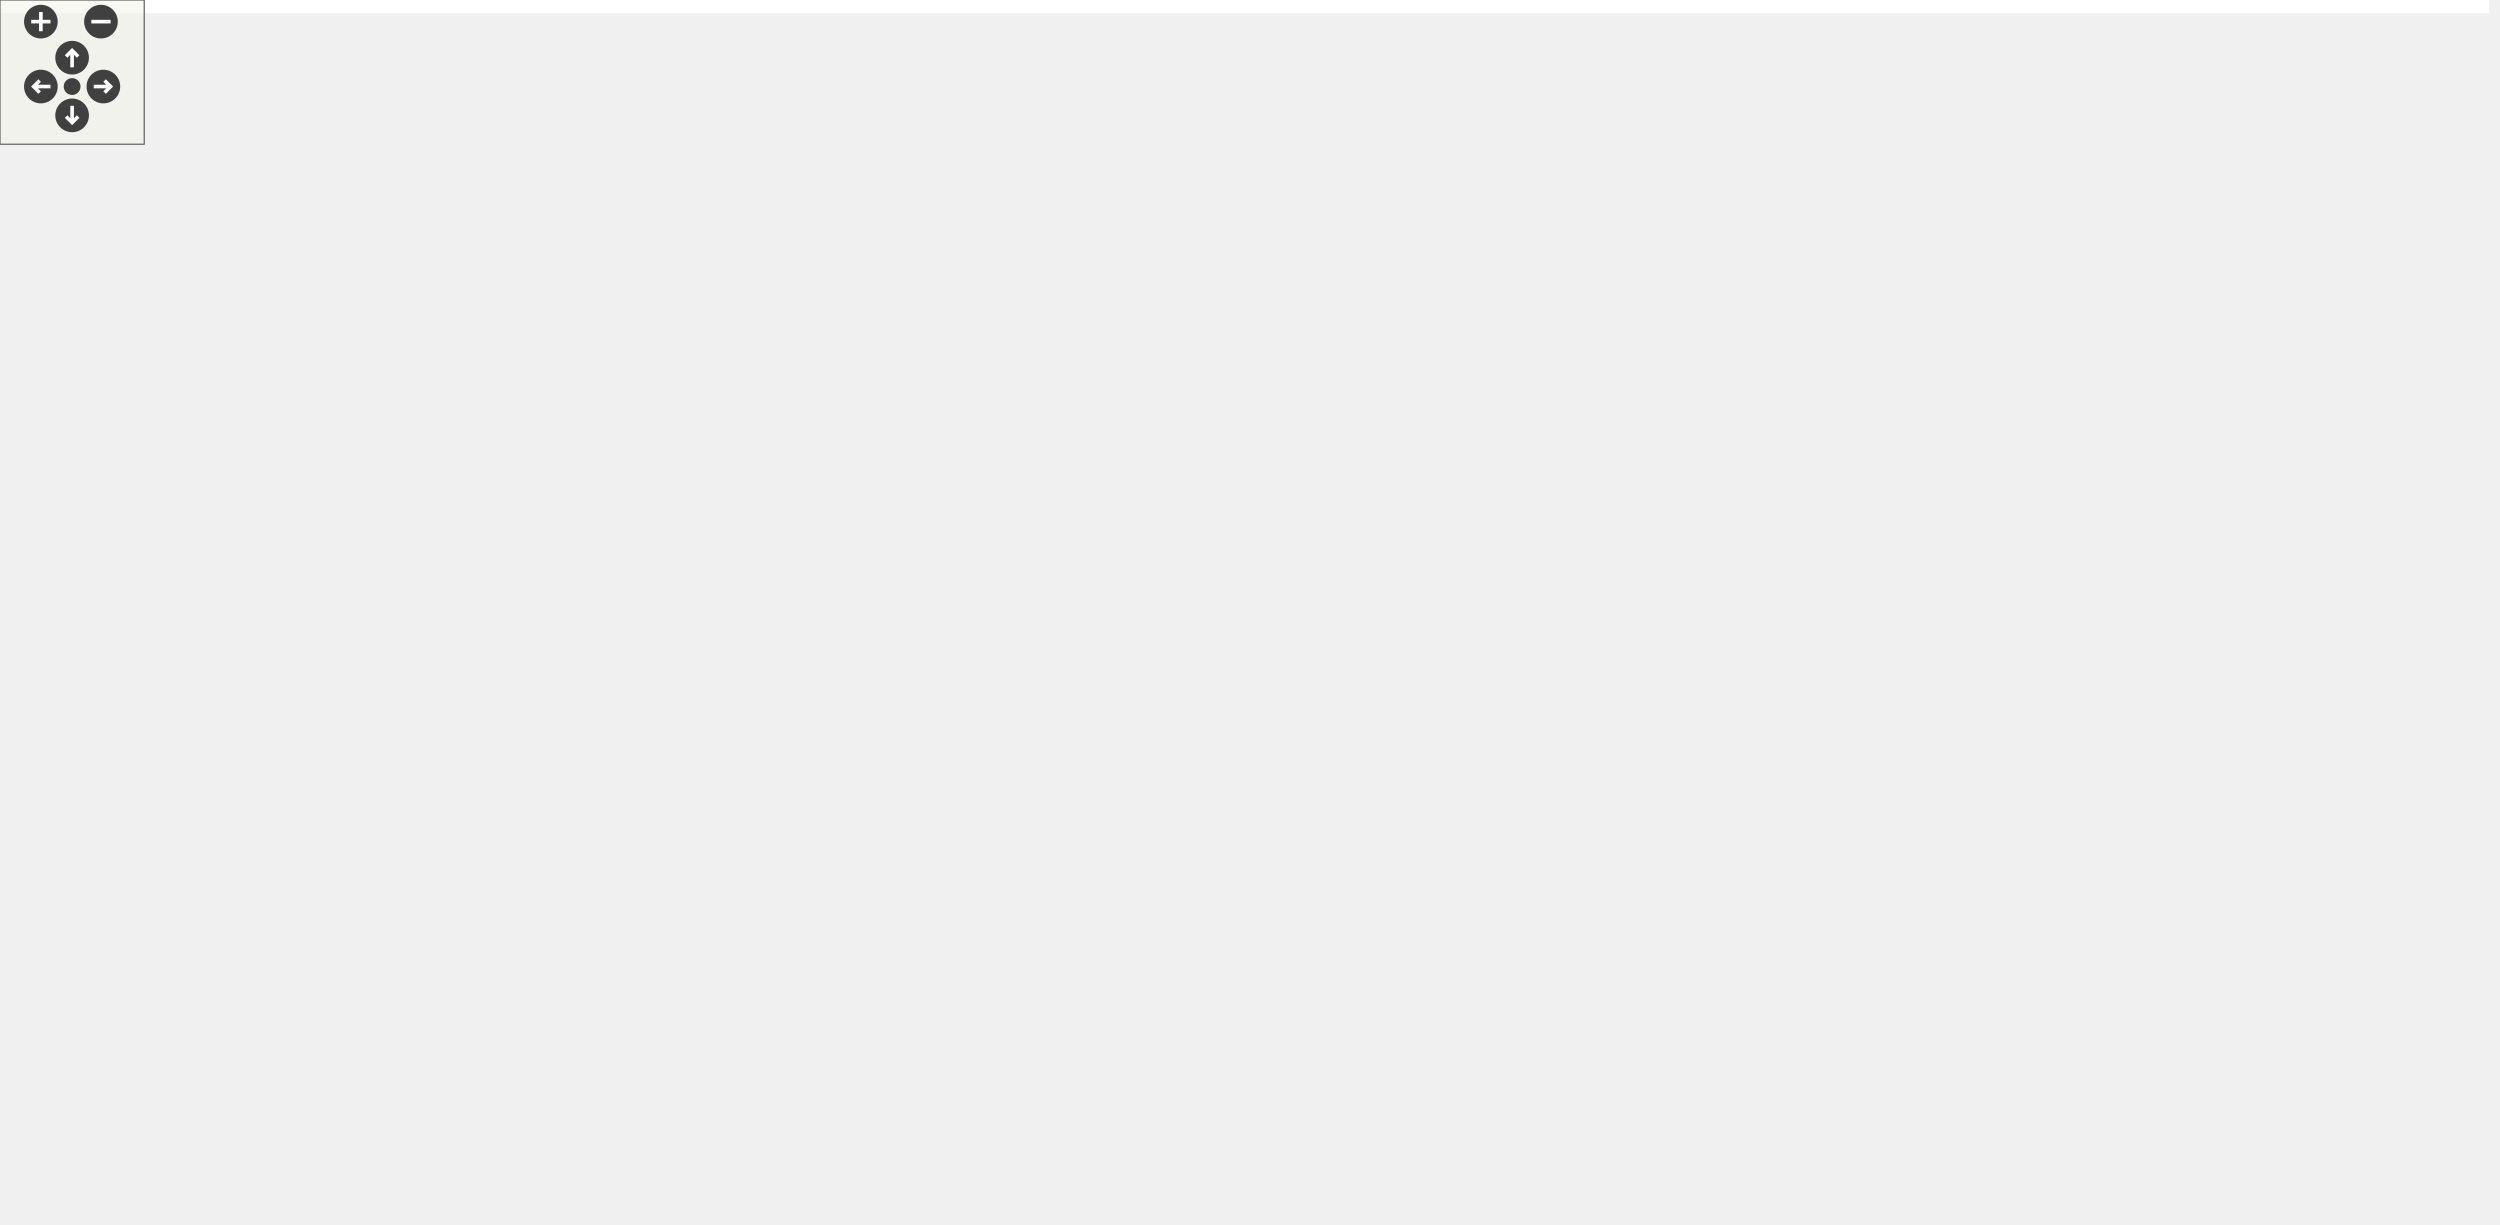
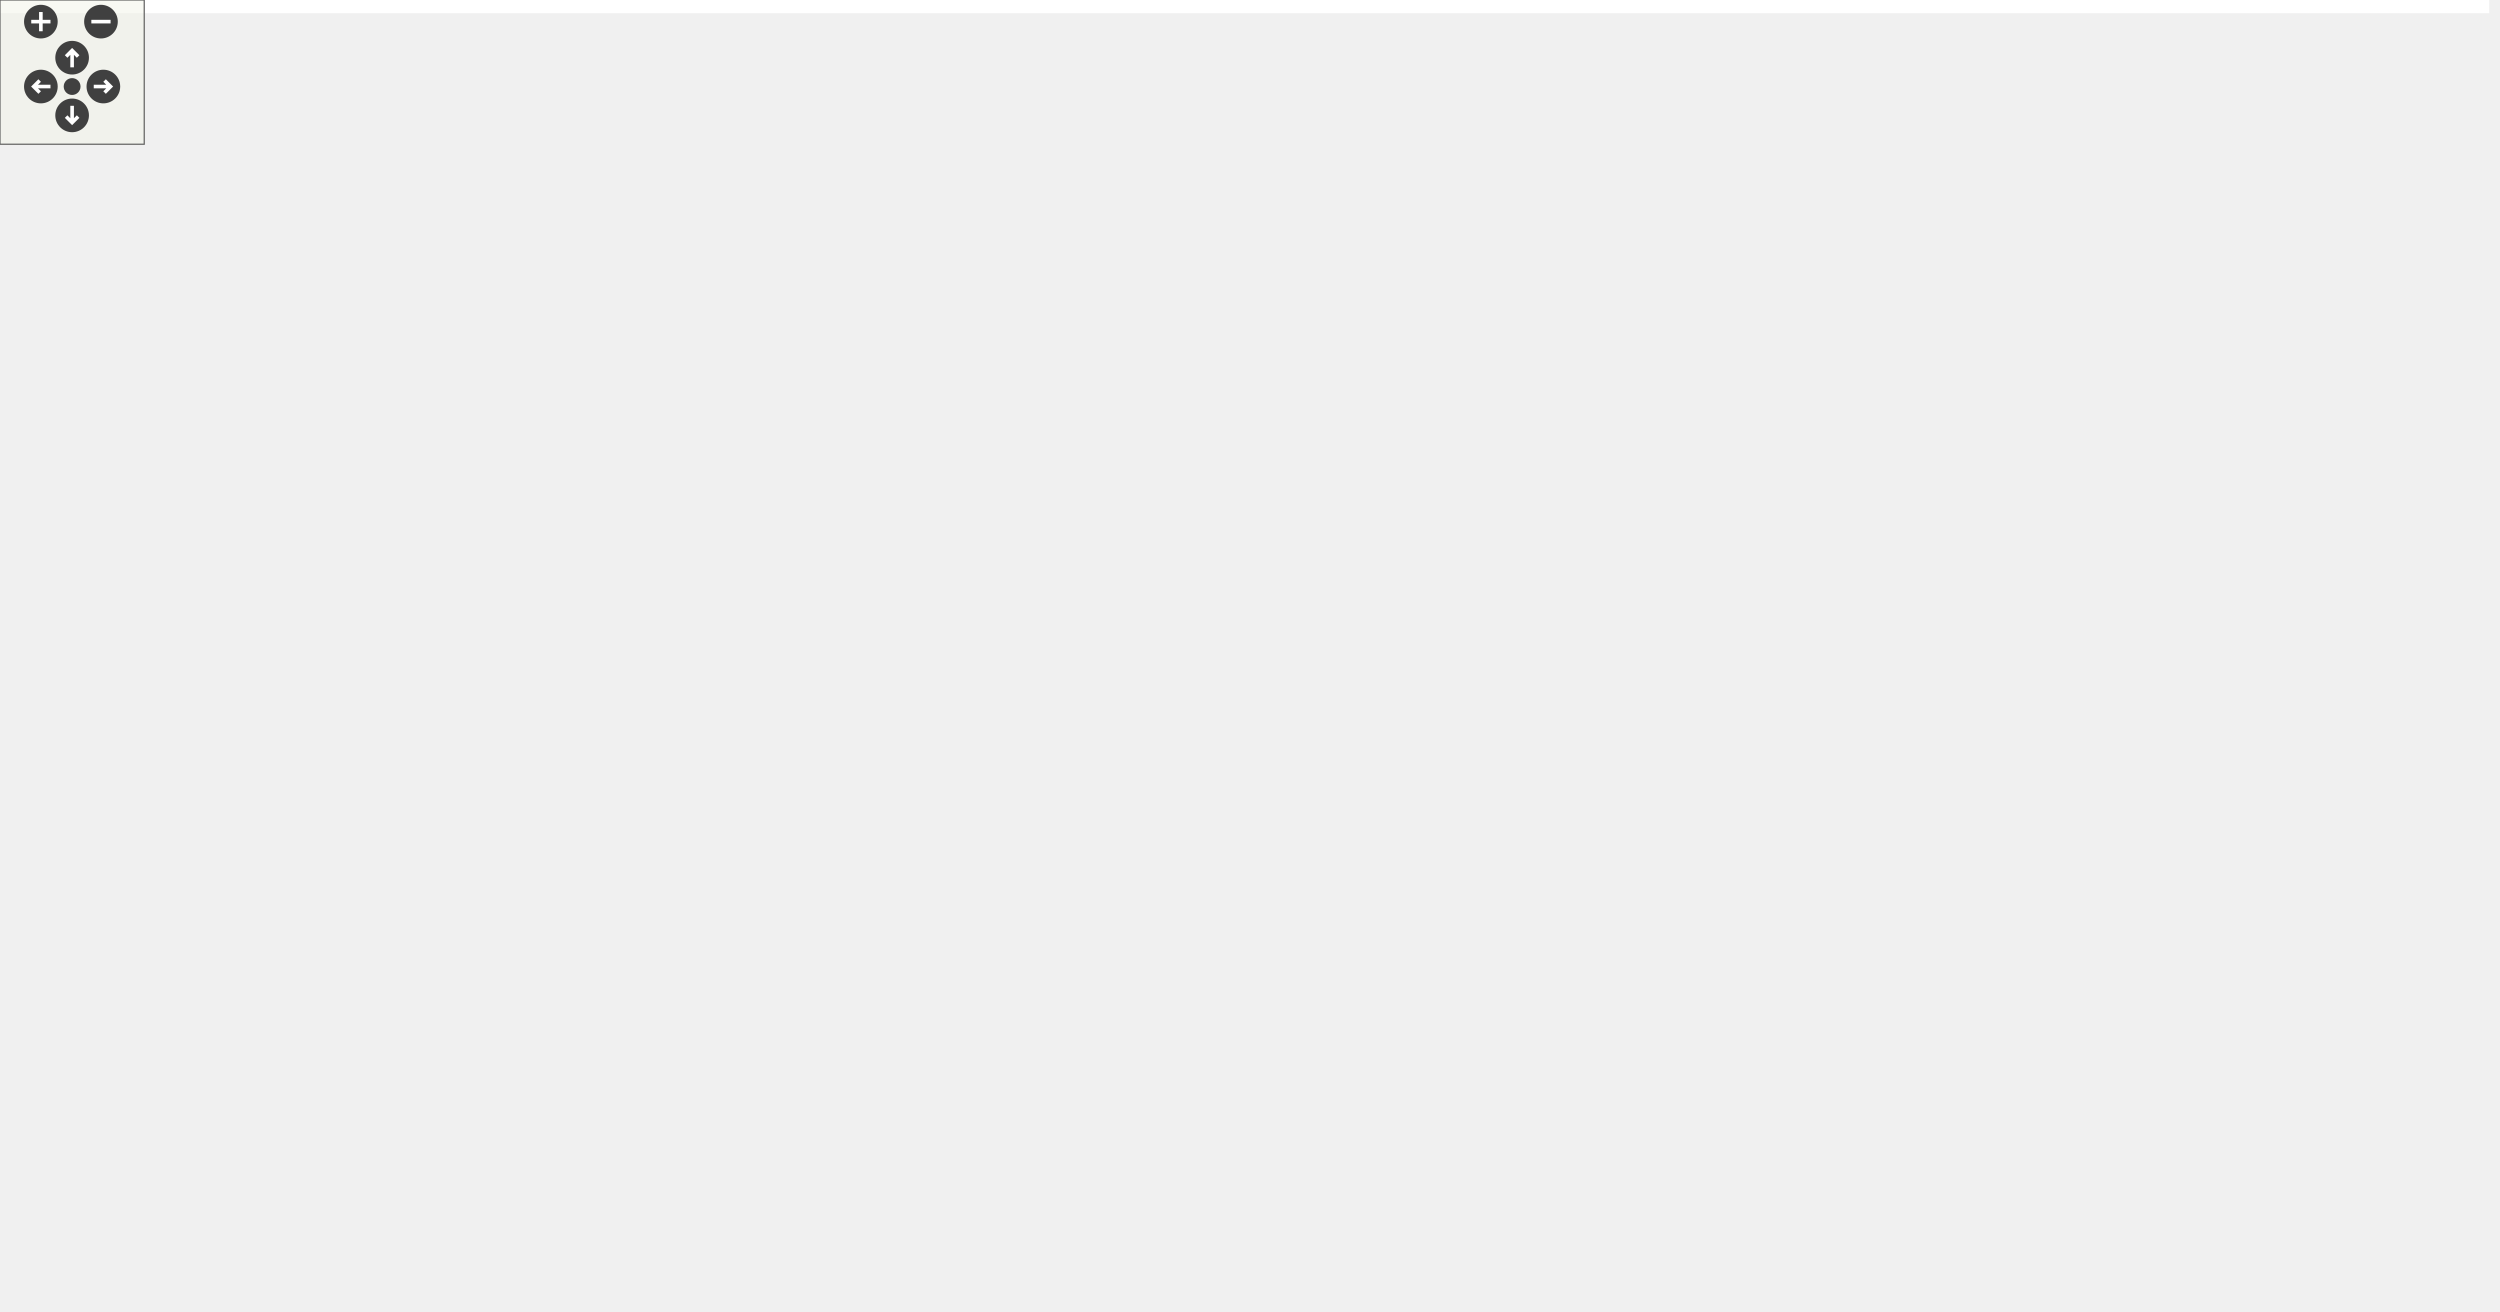
<svg xmlns="http://www.w3.org/2000/svg" xmlns:xlink="http://www.w3.org/1999/xlink" id="main" version="1.1" xml:space="preserve">
  <defs>
    <circle id="rim" cx="0" cy="0" r="7" />
    <circle id="rim2" cx="0" cy="0" r="3.5" />
    <g id="zoomPlus">
      <use xlink:href="#rim" fill="#404040">
        <set attributeName="fill" to="#808080" begin="zoomplus.mouseover" end="zoomplus.mouseout" />
      </use>
      <path d="M-4,0h8M0,-4v8" fill="none" stroke="white" stroke-width="1.5" pointer-events="none" />
    </g>
    <g id="zoomMin">
      <use xlink:href="#rim" fill="#404040">
        <set attributeName="fill" to="#808080" begin="zoomminus.mouseover" end="zoomminus.mouseout" />
      </use>
      <path d="M-4,0h8" fill="none" stroke="white" stroke-width="1.5" pointer-events="none" />
    </g>
    <g id="dirArrow">
      <path fill="none" stroke="white" stroke-width="1.5" d="M0,-3.0v7 M-2.5,-0.5L0,-3.0L2.5,-0.5" />
    </g>
    <g id="resetDef">
      <use xlink:href="#rim2" fill="#404040">
        <set attributeName="fill" to="#808080" begin="reset.mouseover" end="reset.mouseout" />
      </use>
    </g>
  </defs>
  <svg id="graph" class="graph">
    <g id="viewport">
-       <polygon fill="white" stroke="white" points="-4,5 -4,-448.493 1035,-448.493 1035,5 -4,5" />
+       <polygon fill="white" stroke="white" points="-4,5 -4,-484.964 1035,-484.964 1035,5 -4,5" />
      <g id="node1" class="node">
-         <polygon fill="#bfbfbf" stroke="black" points="0.5,-214.5 0.5,-235.5 111.5,-235.5 111.5,-214.5 0.5,-214.5" />
-         <text text-anchor="middle" x="56" y="-222.5" font-family="FreeSans.ttf" font-size="10.00">Socket::gDescriptor</text>
+         <polygon fill="#bfbfbf" stroke="black" points="0.5,-212.5 0.5,-233.5 111.5,-233.5 111.5,-212.5 0.5,-212.5" />
+         <text text-anchor="middle" x="56" y="-220.5" font-family="FreeSans.ttf" font-size="10.00">Socket::gDescriptor</text>
      </g>
      <g id="node3" class="node">
        <a xlink:href="classServer.xhtml#a39dbe16fdc8c5f6fbd678c6540fbcd6c" target="_top" xlink:title="Poll all SocketClient objects that are communicating with the associated SocketServer object...">
-           <polygon fill="white" stroke="black" points="716.5,-215.5 716.5,-236.5 825.5,-236.5 825.5,-215.5 716.5,-215.5" />
-           <text text-anchor="middle" x="771" y="-223.5" font-family="FreeSans.ttf" font-size="10.00">Server::PollSockets</text>
+           <polygon fill="white" stroke="black" points="716.5,-311.5 716.5,-332.5 825.5,-332.5 825.5,-311.5 716.5,-311.5" />
+           <text text-anchor="middle" x="771" y="-319.5" font-family="FreeSans.ttf" font-size="10.00">Server::PollSockets</text>
        </a>
      </g>
      <g id="edge2" class="edge">
-         <path fill="none" stroke="midnightblue" d="M83.475,-240.498C101.263,-249.621 125.268,-260.272 148,-265 362.058,-309.521 625.656,-259.647 727.764,-236.51" />
-         <polygon fill="midnightblue" stroke="midnightblue" points="84.756,-237.216 74.28,-235.634 81.483,-243.404 84.756,-237.216" />
+         <path fill="none" stroke="midnightblue" d="M59.388,-243.624C67.106,-283.196 90.027,-369.198 148,-407 346.294,-536.301 462.053,-473.405 680,-381 709.989,-368.285 741.004,-345.811 757.963,-332.575" />
+         <polygon fill="midnightblue" stroke="midnightblue" points="62.83,-242.986 57.598,-233.773 55.943,-244.238 62.83,-242.986" />
      </g>
      <g id="node9" class="node">
        <a xlink:href="classServer.xhtml#a2b4cec469bb99c2a45e49de5ba74d1ae" target="_top" xlink:title="Processes input from all active SocketClient objects.">
-           <polygon fill="white" stroke="black" points="562,-332.5 562,-353.5 678,-353.5 678,-332.5 562,-332.5" />
-           <text text-anchor="middle" x="620" y="-340.5" font-family="FreeSans.ttf" font-size="10.00">Server::ProcessInput</text>
+           <polygon fill="white" stroke="black" points="562,-155.5 562,-176.5 678,-176.5 678,-155.5 562,-155.5" />
+           <text text-anchor="middle" x="620" y="-163.5" font-family="FreeSans.ttf" font-size="10.00">Server::ProcessInput</text>
        </a>
      </g>
      <g id="edge8" class="edge">
-         <path fill="none" stroke="midnightblue" d="M59.306,-245.657C66.879,-285.246 89.56,-371.059 148,-407 300.853,-501.006 533.714,-389.657 601.117,-353.549" />
-         <polygon fill="midnightblue" stroke="midnightblue" points="62.749,-245.03 57.553,-235.797 55.857,-246.255 62.749,-245.03" />
+         <path fill="none" stroke="midnightblue" d="M121.783,-213.546C182.087,-205.133 273.908,-192.961 354,-185 425.41,-177.902 507.861,-172.434 561.804,-169.224" />
+         <polygon fill="midnightblue" stroke="midnightblue" points="121.059,-210.113 111.642,-214.966 122.031,-217.045 121.059,-210.113" />
      </g>
      <g id="node12" class="node">
        <a xlink:href="classSocketClient.xhtml#a6b296c5002caa1229e7d7b9be6f08607" target="_top" xlink:title="Build a SocketClient for a new client connection and set all attributes.">
-           <polygon fill="white" stroke="black" points="387.5,-196.5 387.5,-217.5 490.5,-217.5 490.5,-196.5 387.5,-196.5" />
-           <text text-anchor="middle" x="439" y="-204.5" font-family="FreeSans.ttf" font-size="10.00">SocketClient::New</text>
+           <polygon fill="white" stroke="black" points="387.5,-350.5 387.5,-371.5 490.5,-371.5 490.5,-350.5 387.5,-350.5" />
+           <text text-anchor="middle" x="439" y="-358.5" font-family="FreeSans.ttf" font-size="10.00">SocketClient::New</text>
        </a>
      </g>
      <g id="edge12" class="edge">
-         <path fill="none" stroke="midnightblue" d="M121.986,-221.899C197.186,-218.365 318.534,-212.662 387.233,-209.433" />
-         <polygon fill="midnightblue" stroke="midnightblue" points="121.516,-218.417 111.691,-222.383 121.845,-225.409 121.516,-218.417" />
+         <path fill="none" stroke="midnightblue" d="M64.816,-242.673C78.317,-270.171 106.939,-319.172 148,-341 223.68,-381.231 326.486,-377.008 387.471,-369.526" />
+         <polygon fill="midnightblue" stroke="midnightblue" points="67.968,-241.152 60.531,-233.606 61.639,-244.142 67.968,-241.152" />
      </g>
      <g id="node14" class="node">
        <a xlink:href="classSocketServer.xhtml#afdbc60c3bc840875d2214b59c6213f63" target="_top" xlink:title="Accept a new connection on the listening port.">
-           <polygon fill="white" stroke="black" points="560,-196.5 560,-217.5 680,-217.5 680,-196.5 560,-196.5" />
-           <text text-anchor="middle" x="620" y="-204.5" font-family="FreeSans.ttf" font-size="10.00">SocketServer::Accept</text>
-         </a>
-       </g>
-       <g id="edge44" class="edge">
-         <path fill="none" stroke="midnightblue" d="M118.37,-212.656C208.15,-196.541 378.969,-172.053 524,-187 542.12,-188.867 561.864,-192.668 578.709,-196.459" />
-         <polygon fill="midnightblue" stroke="midnightblue" points="117.568,-209.244 108.357,-214.479 118.822,-216.131 117.568,-209.244" />
+           <polygon fill="white" stroke="black" points="560,-350.5 560,-371.5 680,-371.5 680,-350.5 560,-350.5" />
+           <text text-anchor="middle" x="620" y="-358.5" font-family="FreeSans.ttf" font-size="10.00">SocketServer::Accept</text>
+         </a>
+       </g>
+       <g id="edge60" class="edge">
+         <path fill="none" stroke="midnightblue" d="M61.856,-243.325C72.682,-276.722 99.287,-342.356 148,-371 294.075,-456.896 512.065,-397.527 590.533,-371.505" />
+         <polygon fill="midnightblue" stroke="midnightblue" points="65.18,-242.226 58.888,-233.702 58.491,-244.289 65.18,-242.226" />
      </g>
      <g id="node17" class="node">
        <a xlink:href="classSocketClient.xhtml#ad4f63c7d906310dc56a1217136047d7f" target="_top" xlink:title="Interpret the command at the front of the queue.">
-           <polygon fill="white" stroke="black" points="354,-312.5 354,-333.5 524,-333.5 524,-312.5 354,-312.5" />
-           <text text-anchor="middle" x="439" y="-320.5" font-family="FreeSans.ttf" font-size="10.00">SocketClient::ProcessCommand</text>
+           <polygon fill="white" stroke="black" points="354,-194.5 354,-215.5 524,-215.5 524,-194.5 354,-194.5" />
+           <text text-anchor="middle" x="439" y="-202.5" font-family="FreeSans.ttf" font-size="10.00">SocketClient::ProcessCommand</text>
        </a>
      </g>
      <g id="edge18" class="edge">
-         <path fill="none" stroke="midnightblue" d="M72.182,-242.875C89.172,-260.312 117.601,-285.921 148,-298 213.737,-324.121 294.24,-329.198 353.897,-328.409" />
-         <polygon fill="midnightblue" stroke="midnightblue" points="74.632,-240.372 65.215,-235.516 69.549,-245.184 74.632,-240.372" />
+         <path fill="none" stroke="midnightblue" d="M121.797,-223.344C174.824,-223.237 251.277,-222.213 318,-218 329.597,-217.268 341.796,-216.25 353.803,-215.103" />
+         <polygon fill="midnightblue" stroke="midnightblue" points="121.51,-219.845 111.514,-223.354 121.517,-226.845 121.51,-219.845" />
      </g>
      <g id="node20" class="node">
        <a xlink:href="classSocketClient.xhtml#a92fea2bf7e0f20578404ce1abb835a0b" target="_top" xlink:title="Process data from the client's receive buffer and split it into commands to queue as necessary...">
-           <polygon fill="white" stroke="black" points="367,-352.5 367,-373.5 511,-373.5 511,-352.5 367,-352.5" />
-           <text text-anchor="middle" x="439" y="-360.5" font-family="FreeSans.ttf" font-size="10.00">SocketClient::ProcessInput</text>
+           <polygon fill="white" stroke="black" points="367,-116.5 367,-137.5 511,-137.5 511,-116.5 367,-116.5" />
+           <text text-anchor="middle" x="439" y="-124.5" font-family="FreeSans.ttf" font-size="10.00">SocketClient::ProcessInput</text>
        </a>
      </g>
      <g id="edge22" class="edge">
-         <path fill="none" stroke="midnightblue" d="M61.067,-245.636C70.956,-280.85 96.511,-351.589 148,-381 234.147,-430.207 358.96,-393.515 412.734,-373.612" />
-         <polygon fill="midnightblue" stroke="midnightblue" points="64.339,-244.318 58.394,-235.548 57.572,-246.111 64.339,-244.318" />
+         <path fill="none" stroke="midnightblue" d="M92.12,-208.804C108.938,-202.515 129.317,-195.348 148,-190 227.015,-167.381 320.134,-148.556 379.357,-137.538" />
+         <polygon fill="midnightblue" stroke="midnightblue" points="90.78,-205.569 82.669,-212.385 93.26,-212.115 90.78,-205.569" />
      </g>
      <g id="node23" class="node">
        <a xlink:href="classSocketClient.xhtml#aa3c0d7886b8fede981c73031cfaf17c6" target="_top" xlink:title="Append a command to the back of the queue.">
-           <polygon fill="white" stroke="black" points="151,-350.5 151,-371.5 315,-371.5 315,-350.5 151,-350.5" />
-           <text text-anchor="middle" x="233" y="-358.5" font-family="FreeSans.ttf" font-size="10.00">SocketClient::QueueCommand</text>
+           <polygon fill="white" stroke="black" points="151,-116.5 151,-137.5 315,-137.5 315,-116.5 151,-116.5" />
+           <text text-anchor="middle" x="233" y="-124.5" font-family="FreeSans.ttf" font-size="10.00">SocketClient::QueueCommand</text>
        </a>
      </g>
      <g id="edge26" class="edge">
-         <path fill="none" stroke="midnightblue" d="M67.098,-244.534C82.227,-269.417 111.646,-312.058 148,-336 157.378,-342.176 168.319,-346.863 179.169,-350.407" />
-         <polygon fill="midnightblue" stroke="midnightblue" points="69.947,-242.476 61.846,-235.648 63.921,-246.038 69.947,-242.476" />
+         <path fill="none" stroke="midnightblue" d="M74.76,-205.104C92.404,-189.147 120.199,-166.18 148,-152 159.647,-146.059 172.931,-141.307 185.48,-137.61" />
+         <polygon fill="midnightblue" stroke="midnightblue" points="71.932,-202.951 66.957,-212.306 76.679,-208.095 71.932,-202.951" />
      </g>
      <g id="node26" class="node">
        <a xlink:href="classSocketClient.xhtml#a9ee09f452d900e288b2aa187561ef05d" target="_top" xlink:title="Receive data from the client and append it to a receive buffer.">
-           <polygon fill="white" stroke="black" points="568,-147.5 568,-168.5 672,-168.5 672,-147.5 568,-147.5" />
-           <text text-anchor="middle" x="620" y="-155.5" font-family="FreeSans.ttf" font-size="10.00">SocketClient::Recv</text>
+           <polygon fill="white" stroke="black" points="181,-310.5 181,-331.5 285,-331.5 285,-310.5 181,-310.5" />
+           <text text-anchor="middle" x="233" y="-318.5" font-family="FreeSans.ttf" font-size="10.00">SocketClient::Recv</text>
        </a>
      </g>
      <g id="edge30" class="edge">
-         <path fill="none" stroke="midnightblue" d="M83.137,-209.328C100.958,-199.877 125.123,-188.613 148,-183 296.832,-146.485 479.699,-149.941 567.743,-154.483" />
-         <polygon fill="midnightblue" stroke="midnightblue" points="81.042,-206.484 73.938,-214.345 84.393,-212.63 81.042,-206.484" />
+         <path fill="none" stroke="midnightblue" d="M72.352,-241.17C89.474,-259.071 118.005,-285.871 148,-301 158.152,-306.12 169.651,-309.957 180.836,-312.823" />
+         <polygon fill="midnightblue" stroke="midnightblue" points="74.707,-238.564 65.323,-233.645 69.591,-243.342 74.707,-238.564" />
      </g>
      <g id="node29" class="node">
        <a xlink:href="classSocketClient.xhtml#afd723bd898217b3c41e29a02f43ec9e1" target="_top" xlink:title="A wrapper to SocketClient::tResolveHostname(). Necessary for threading a member function.">
          <polygon fill="white" stroke="black" points="148.5,-0.5 148.5,-21.5 317.5,-21.5 317.5,-0.5 148.5,-0.5" />
          <text text-anchor="middle" x="233" y="-8.5" font-family="FreeSans.ttf" font-size="10.00">SocketClient::ResolveHostname</text>
        </a>
      </g>
      <g id="edge34" class="edge">
-         <path fill="none" stroke="midnightblue" d="M59.705,-204.236C67.973,-164.224 91.812,-76.394 148,-31 152.717,-27.189 158.035,-24.081 163.651,-21.549" />
-         <polygon fill="midnightblue" stroke="midnightblue" points="56.245,-203.694 57.771,-214.178 63.116,-205.03 56.245,-203.694" />
+         <path fill="none" stroke="midnightblue" d="M60.405,-202.197C69.668,-163.596 94.847,-80.753 148,-36 155.413,-29.759 164.325,-25.075 173.55,-21.56" />
+         <polygon fill="midnightblue" stroke="midnightblue" points="56.922,-201.728 58.115,-212.255 63.748,-203.281 56.922,-201.728" />
      </g>
      <g id="node31" class="node">
        <a xlink:href="classSocketClient.xhtml#a6268f3d184970ec0076da657c39d2e80" target="_top" xlink:title="Process data from the client's send buffer and transmit it via the socket.">
-           <polygon fill="white" stroke="black" points="179.5,-234.5 179.5,-255.5 286.5,-255.5 286.5,-234.5 179.5,-234.5" />
-           <text text-anchor="middle" x="233" y="-242.5" font-family="FreeSans.ttf" font-size="10.00">SocketClient::Send</text>
+           <polygon fill="white" stroke="black" points="179.5,-270.5 179.5,-291.5 286.5,-291.5 286.5,-270.5 179.5,-270.5" />
+           <text text-anchor="middle" x="233" y="-278.5" font-family="FreeSans.ttf" font-size="10.00">SocketClient::Send</text>
        </a>
      </g>
      <g id="edge36" class="edge">
-         <path fill="none" stroke="midnightblue" d="M121.626,-232.415C140.689,-234.569 161.272,-236.895 179.495,-238.954" />
-         <polygon fill="midnightblue" stroke="midnightblue" points="121.848,-228.918 111.518,-231.273 121.062,-235.874 121.848,-228.918" />
-       </g>
-       <g id="node37" class="node">
+         <path fill="none" stroke="midnightblue" d="M93.889,-237.153C110.429,-243.185 130.098,-250.162 148,-256 163.355,-261.007 180.414,-266.113 195.195,-270.394" />
+         <polygon fill="midnightblue" stroke="midnightblue" points="94.633,-233.697 84.039,-233.538 92.221,-240.269 94.633,-233.697" />
+       </g>
+       <g id="node49" class="node">
        <a xlink:href="classSocketServer.xhtml#aee14cfe29fef99baa29664eef8d89dc8" target="_top" xlink:title="Bind a listening socket to a given port and IP address.">
-           <polygon fill="white" stroke="black" points="179,-80.5 179,-101.5 287,-101.5 287,-80.5 179,-80.5" />
-           <text text-anchor="middle" x="233" y="-88.5" font-family="FreeSans.ttf" font-size="10.00">SocketServer::Bind</text>
-         </a>
-       </g>
-       <g id="edge46" class="edge">
-         <path fill="none" stroke="midnightblue" d="M67.417,-205.45C82.707,-180.968 112.11,-139.407 148,-116 157.534,-109.782 168.659,-105.07 179.658,-101.512" />
-         <polygon fill="midnightblue" stroke="midnightblue" points="64.294,-203.85 62.093,-214.213 70.276,-207.485 64.294,-203.85" />
-       </g>
-       <g id="node44" class="node">
+           <polygon fill="white" stroke="black" points="566,-106.5 566,-127.5 674,-127.5 674,-106.5 566,-106.5" />
+           <text text-anchor="middle" x="620" y="-114.5" font-family="FreeSans.ttf" font-size="10.00">SocketServer::Bind</text>
+         </a>
+       </g>
+       <g id="edge62" class="edge">
+         <path fill="none" stroke="midnightblue" d="M64.716,-203.27C78.095,-175.764 106.57,-127.02 148,-107 297.626,-34.697 506.31,-83.193 586.651,-106.497" />
+         <polygon fill="midnightblue" stroke="midnightblue" points="61.535,-201.809 60.473,-212.35 67.877,-204.772 61.535,-201.809" />
+       </g>
+       <g id="node52" class="node">
        <a xlink:href="classSocketServer.xhtml#a5c5b0cbbee6a2e265d0510b40bcc12d8" target="_top" xlink:title="Listen for new connections on an established socket.">
-           <polygon fill="white" stroke="black" points="175,-40.5 175,-61.5 291,-61.5 291,-40.5 175,-40.5" />
-           <text text-anchor="middle" x="233" y="-48.5" font-family="FreeSans.ttf" font-size="10.00">SocketServer::Listen</text>
-         </a>
-       </g>
-       <g id="edge54" class="edge">
-         <path fill="none" stroke="midnightblue" d="M62.244,-204.848C73.637,-171.558 101.054,-105.351 148,-71 155.952,-65.181 165.346,-61.028 174.937,-58.069" />
-         <polygon fill="midnightblue" stroke="midnightblue" points="58.896,-203.825 59.103,-214.418 65.547,-206.008 58.896,-203.825" />
+           <polygon fill="white" stroke="black" points="381,-38.5 381,-59.5 497,-59.5 497,-38.5 381,-38.5" />
+           <text text-anchor="middle" x="439" y="-46.5" font-family="FreeSans.ttf" font-size="10.00">SocketServer::Listen</text>
+         </a>
+       </g>
+       <g id="edge66" class="edge">
+         <path fill="none" stroke="midnightblue" d="M61.933,-202.741C72.872,-169.415 99.638,-103.762 148,-74 218.931,-30.349 318.634,-32.42 380.99,-39.511" />
+         <polygon fill="midnightblue" stroke="midnightblue" points="58.576,-201.75 58.931,-212.338 65.257,-203.84 58.576,-201.75" />
      </g>
      <g id="node5" class="node">
        <a xlink:href="classServer.xhtml#a50b81aa91d8fdaee6f52c5c5ec987990" target="_top" xlink:title="The core update loop of NAMS. This loop spawns all other subsystem update routines and then sleeps fo...">
-           <polygon fill="white" stroke="black" points="862.5,-215.5 862.5,-236.5 951.5,-236.5 951.5,-215.5 862.5,-215.5" />
-           <text text-anchor="middle" x="907" y="-223.5" font-family="FreeSans.ttf" font-size="10.00">Server::Update</text>
+           <polygon fill="white" stroke="black" points="862.5,-270.5 862.5,-291.5 951.5,-291.5 951.5,-270.5 862.5,-270.5" />
+           <text text-anchor="middle" x="907" y="-278.5" font-family="FreeSans.ttf" font-size="10.00">Server::Update</text>
        </a>
      </g>
      <g id="edge4" class="edge">
-         <path fill="none" stroke="midnightblue" d="M835.698,-226C844.761,-226 853.903,-226 862.477,-226" />
-         <polygon fill="midnightblue" stroke="midnightblue" points="835.533,-222.5 825.533,-226 835.533,-229.5 835.533,-222.5" />
+         <path fill="none" stroke="midnightblue" d="M815.627,-308.546C833.972,-303.016 854.901,-296.706 872.095,-291.523" />
+         <polygon fill="midnightblue" stroke="midnightblue" points="814.587,-305.204 806.023,-311.441 816.608,-311.906 814.587,-305.204" />
      </g>
      <g id="node7" class="node">
        <a xlink:href="main_8cpp.xhtml#ad53223b8779f25caeddb70a3b9172967" target="_top" xlink:title="The default function required to execute the server.">
-           <polygon fill="white" stroke="black" points="988.5,-187.5 988.5,-208.5 1029.5,-208.5 1029.5,-187.5 988.5,-187.5" />
-           <text text-anchor="middle" x="1009" y="-195.5" font-family="FreeSans.ttf" font-size="10.00">main</text>
+           <polygon fill="white" stroke="black" points="988.5,-231.5 988.5,-252.5 1029.5,-252.5 1029.5,-231.5 988.5,-231.5" />
+           <text text-anchor="middle" x="1009" y="-239.5" font-family="FreeSans.ttf" font-size="10.00">main</text>
        </a>
      </g>
      <g id="edge6" class="edge">
-         <path fill="none" stroke="midnightblue" d="M955.001,-212.823C966.708,-209.61 978.626,-206.338 988.277,-203.689" />
-         <polygon fill="midnightblue" stroke="midnightblue" points="953.988,-209.472 945.271,-215.494 955.841,-216.222 953.988,-209.472" />
+         <path fill="none" stroke="midnightblue" d="M944.131,-266.803C959.099,-261.08 975.793,-254.697 988.497,-249.839" />
+         <polygon fill="midnightblue" stroke="midnightblue" points="942.693,-263.605 934.603,-270.446 945.193,-270.144 942.693,-263.605" />
      </g>
      <g id="edge10" class="edge">
-         <path fill="none" stroke="midnightblue" d="M655.534,-328.514C714.022,-304.671 829.232,-257.703 880.876,-236.65" />
-         <polygon fill="midnightblue" stroke="midnightblue" points="653.914,-325.395 645.976,-332.411 656.557,-331.877 653.914,-325.395" />
+         <path fill="none" stroke="midnightblue" d="M655.785,-180.339C714.216,-203.752 828.776,-249.656 880.519,-270.389" />
+         <polygon fill="midnightblue" stroke="midnightblue" points="656.815,-176.981 646.23,-176.51 654.211,-183.479 656.815,-176.981" />
      </g>
      <g id="edge14" class="edge">
-         <path fill="none" stroke="midnightblue" d="M500.93,-207C519.972,-207 540.895,-207 559.818,-207" />
-         <polygon fill="midnightblue" stroke="midnightblue" points="500.867,-203.5 490.867,-207 500.867,-210.5 500.867,-203.5" />
+         <path fill="none" stroke="midnightblue" d="M500.93,-361C519.972,-361 540.895,-361 559.818,-361" />
+         <polygon fill="midnightblue" stroke="midnightblue" points="500.867,-357.5 490.867,-361 500.867,-364.5 500.867,-357.5" />
      </g>
      <g id="edge16" class="edge">
-         <path fill="none" stroke="midnightblue" d="M690.058,-215.815C698.928,-216.931 707.899,-218.06 716.477,-219.14" />
-         <polygon fill="midnightblue" stroke="midnightblue" points="690.472,-212.34 680.113,-214.564 689.598,-219.285 690.472,-212.34" />
+         <path fill="none" stroke="midnightblue" d="M670.715,-347.901C690.041,-342.91 711.804,-337.289 730.105,-332.562" />
+         <polygon fill="midnightblue" stroke="midnightblue" points="669.67,-344.556 660.863,-350.446 671.42,-351.334 669.67,-344.556" />
      </g>
      <g id="edge20" class="edge">
-         <path fill="none" stroke="midnightblue" d="M534.367,-333.538C543.729,-334.572 553.021,-335.599 561.841,-336.574" />
-         <polygon fill="midnightblue" stroke="midnightblue" points="534.524,-330.034 524.2,-332.414 533.755,-336.992 534.524,-330.034" />
+         <path fill="none" stroke="midnightblue" d="M497.885,-192.312C521.517,-187.22 548.439,-181.419 570.98,-176.562" />
+         <polygon fill="midnightblue" stroke="midnightblue" points="497.02,-188.918 487.981,-194.446 498.494,-195.761 497.02,-188.918" />
      </g>
      <g id="edge24" class="edge">
-         <path fill="none" stroke="midnightblue" d="M521.017,-353.937C534.787,-352.416 548.821,-350.865 561.829,-349.428" />
-         <polygon fill="midnightblue" stroke="midnightblue" points="520.611,-350.461 511.056,-355.038 521.38,-357.418 520.611,-350.461" />
+         <path fill="none" stroke="midnightblue" d="M497.885,-139.688C521.517,-144.78 548.439,-150.581 570.98,-155.438" />
+         <polygon fill="midnightblue" stroke="midnightblue" points="498.494,-136.239 487.981,-137.554 497.02,-143.082 498.494,-136.239" />
      </g>
      <g id="edge28" class="edge">
-         <path fill="none" stroke="midnightblue" d="M325.145,-361.895C339.152,-362.031 353.43,-362.169 366.927,-362.3" />
-         <polygon fill="midnightblue" stroke="midnightblue" points="325.042,-358.394 315.009,-361.796 324.974,-365.393 325.042,-358.394" />
+         <path fill="none" stroke="midnightblue" d="M325.145,-127C339.152,-127 353.43,-127 366.927,-127" />
+         <polygon fill="midnightblue" stroke="midnightblue" points="325.009,-123.5 315.009,-127 325.009,-130.5 325.009,-123.5" />
      </g>
      <g id="edge32" class="edge">
-         <path fill="none" stroke="midnightblue" d="M652.784,-172.763C681.377,-185.64 722.152,-204.002 747.572,-215.45" />
-         <polygon fill="midnightblue" stroke="midnightblue" points="654.149,-169.54 643.594,-168.625 651.275,-175.923 654.149,-169.54" />
+         <path fill="none" stroke="midnightblue" d="M295.303,-321.116C401.37,-321.313 615.301,-321.711 716.097,-321.898" />
+         <polygon fill="midnightblue" stroke="midnightblue" points="295.081,-317.615 285.075,-321.097 295.068,-324.615 295.081,-317.615" />
+       </g>
+       <g id="edge54" class="edge">
+         <path fill="none" stroke="midnightblue" d="M296.53,-285.841C403.141,-293.966 616.207,-310.204 716.465,-317.844" />
+         <polygon fill="midnightblue" stroke="midnightblue" points="296.789,-282.351 286.552,-285.081 296.257,-289.331 296.789,-282.351" />
+       </g>
+       <g id="edge56" class="edge">
+         <path fill="none" stroke="midnightblue" d="M295.974,-294.099C303.472,-296.162 310.959,-298.464 318,-301 355.944,-314.667 397.522,-337.054 420.722,-350.274" />
+         <polygon fill="midnightblue" stroke="midnightblue" points="296.707,-290.673 286.147,-291.524 294.933,-297.444 296.707,-290.673" />
+       </g>
+       <g id="edge58" class="edge">
+         <path fill="none" stroke="midnightblue" d="M291.828,-267.269C300.853,-264.157 309.864,-260.428 318,-256 336.545,-245.905 335.184,-234.581 354,-225 361.43,-221.216 369.591,-218.135 377.826,-215.63" />
+         <polygon fill="midnightblue" stroke="midnightblue" points="290.517,-264.014 282.07,-270.409 292.662,-270.678 290.517,-264.014" />
+       </g>
+       <g id="node33" class="node">
+         <a xlink:href="classServer.xhtml#ae1bb8d3c7c71119bae6dd4205fd6c0cc" target="_top" xlink:title="Sends a message to all clients connected to the Server.">
+           <polygon fill="white" stroke="black" points="387.5,-234.5 387.5,-255.5 490.5,-255.5 490.5,-234.5 387.5,-234.5" />
+           <text text-anchor="middle" x="439" y="-242.5" font-family="FreeSans.ttf" font-size="10.00">Server::Broadcast</text>
+         </a>
      </g>
      <g id="edge38" class="edge">
-         <path fill="none" stroke="midnightblue" d="M296.853,-242.745C403.57,-238.976 616.308,-231.463 716.465,-227.926" />
-         <polygon fill="midnightblue" stroke="midnightblue" points="296.423,-239.258 286.552,-243.109 296.67,-246.254 296.423,-239.258" />
+         <path fill="none" stroke="midnightblue" d="M296.675,-269.872C325.835,-264.776 359.944,-258.816 387.459,-254.007" />
+         <polygon fill="midnightblue" stroke="midnightblue" points="295.834,-266.466 286.586,-271.635 297.04,-273.362 295.834,-266.466" />
+       </g>
+       <g id="node35" class="node">
+         <a xlink:href="classServer.xhtml#a9b7082bbc9faca6eb84180f856116762" target="_top" xlink:title="Perform a clean shutdown of the NAMS Server providing a chance to complete disk writes and free all m...">
+           <polygon fill="white" stroke="black" points="569.5,-231.5 569.5,-252.5 670.5,-252.5 670.5,-231.5 569.5,-231.5" />
+           <text text-anchor="middle" x="620" y="-239.5" font-family="FreeSans.ttf" font-size="10.00">Server::Shutdown</text>
+         </a>
      </g>
      <g id="edge40" class="edge">
-         <path fill="none" stroke="midnightblue" d="M296.675,-233.254C325.835,-227.875 359.944,-221.583 387.459,-216.508" />
-         <polygon fill="midnightblue" stroke="midnightblue" points="295.785,-229.859 286.586,-235.115 297.055,-236.743 295.785,-229.859" />
+         <path fill="none" stroke="midnightblue" d="M500.917,-243.974C523.234,-243.604 548.135,-243.191 569.375,-242.839" />
+         <polygon fill="midnightblue" stroke="midnightblue" points="500.808,-240.475 490.867,-244.14 500.924,-247.474 500.808,-240.475" />
+       </g>
+       <g id="edge48" class="edge">
+         <path fill="none" stroke="midnightblue" d="M680.89,-251.017C692.541,-252.704 704.644,-254.429 716,-256 766.022,-262.921 823.485,-270.375 862.208,-275.326" />
+         <polygon fill="midnightblue" stroke="midnightblue" points="681.198,-247.525 670.799,-249.55 680.191,-254.452 681.198,-247.525" />
      </g>
      <g id="edge42" class="edge">
-         <path fill="none" stroke="midnightblue" d="M270.298,-259.122C310.8,-274.458 374.569,-298.604 411,-312.398" />
-         <polygon fill="midnightblue" stroke="midnightblue" points="271.374,-255.787 260.782,-255.519 268.895,-262.334 271.374,-255.787" />
-       </g>
-       <g id="node39" class="node">
+         <path fill="none" stroke="midnightblue" d="M681.074,-242C770.048,-242 930.927,-242 988.124,-242" />
+         <polygon fill="midnightblue" stroke="midnightblue" points="680.855,-238.5 670.855,-242 680.855,-245.5 680.855,-238.5" />
+       </g>
+       <g id="node38" class="node">
+         <a xlink:href="classServer.xhtml#a84ed4b0103f83fe0ece0a89983d0787a" target="_top" xlink:title="Start the NAMS Server. Responsible for calling all critical boot-time functions such as SocketServer ...">
+           <polygon fill="white" stroke="black" points="862,-192.5 862,-213.5 952,-213.5 952,-192.5 862,-192.5" />
+           <text text-anchor="middle" x="907" y="-200.5" font-family="FreeSans.ttf" font-size="10.00">Server::Startup</text>
+         </a>
+       </g>
+       <g id="edge44" class="edge">
+         <path fill="none" stroke="midnightblue" d="M680.89,-232.983C692.541,-231.296 704.644,-229.571 716,-228 765.856,-221.102 823.105,-213.674 861.823,-208.724" />
+         <polygon fill="midnightblue" stroke="midnightblue" points="680.191,-229.548 670.799,-234.45 681.198,-236.475 680.191,-229.548" />
+       </g>
+       <g id="node42" class="node">
        <a xlink:href="classSocketServer.xhtml#a276e17da8bbf562313bce8edfd32e231" target="_top" xlink:title="Build a socket for a server and set all attributes.">
-           <polygon fill="white" stroke="black" points="385.5,-80.5 385.5,-101.5 492.5,-101.5 492.5,-80.5 385.5,-80.5" />
-           <text text-anchor="middle" x="439" y="-88.5" font-family="FreeSans.ttf" font-size="10.00">SocketServer::New</text>
-         </a>
-       </g>
-       <g id="edge48" class="edge">
-         <path fill="none" stroke="midnightblue" d="M297.303,-91C325.543,-91 358.323,-91 385.237,-91" />
-         <polygon fill="midnightblue" stroke="midnightblue" points="297.124,-87.5 287.124,-91 297.124,-94.5 297.124,-87.5" />
-       </g>
-       <g id="node41" class="node">
-         <a xlink:href="classServer.xhtml#a84ed4b0103f83fe0ece0a89983d0787a" target="_top" xlink:title="Start the NAMS Server. Responsible for calling all critical boot-time functions such as SocketServer ...">
-           <polygon fill="white" stroke="black" points="726,-142.5 726,-163.5 816,-163.5 816,-142.5 726,-142.5" />
-           <text text-anchor="middle" x="771" y="-150.5" font-family="FreeSans.ttf" font-size="10.00">Server::Startup</text>
+           <polygon fill="white" stroke="black" points="717.5,-111.5 717.5,-132.5 824.5,-132.5 824.5,-111.5 717.5,-111.5" />
+           <text text-anchor="middle" x="771" y="-119.5" font-family="FreeSans.ttf" font-size="10.00">SocketServer::New</text>
        </a>
      </g>
      <g id="edge50" class="edge">
-         <path fill="none" stroke="midnightblue" d="M502.9,-102.933C568.314,-115.149 668.311,-133.823 725.898,-144.577" />
-         <polygon fill="midnightblue" stroke="midnightblue" points="503.183,-99.426 492.711,-101.03 501.898,-106.307 503.183,-99.426" />
+         <path fill="none" stroke="midnightblue" d="M641.565,-224.862C673.164,-199.751 731.135,-153.681 757.413,-132.798" />
+         <polygon fill="midnightblue" stroke="midnightblue" points="639.052,-222.389 633.4,-231.351 643.407,-227.869 639.052,-222.389" />
+       </g>
+       <g id="edge46" class="edge">
+         <path fill="none" stroke="midnightblue" d="M944.131,-217.197C959.099,-222.92 975.793,-229.303 988.497,-234.161" />
+         <polygon fill="midnightblue" stroke="midnightblue" points="945.193,-213.856 934.603,-213.554 942.693,-220.395 945.193,-213.856" />
      </g>
      <g id="edge52" class="edge">
-         <path fill="none" stroke="midnightblue" d="M826.066,-163.412C877.783,-173.19 952.416,-187.301 988.255,-194.078" />
-         <polygon fill="midnightblue" stroke="midnightblue" points="826.522,-159.936 816.046,-161.517 825.221,-166.814 826.522,-159.936" />
-       </g>
-       <g id="edge56" class="edge">
-         <path fill="none" stroke="midnightblue" d="M297.303,-63.486C325.543,-68.969 358.323,-75.335 385.237,-80.561" />
-         <polygon fill="midnightblue" stroke="midnightblue" points="297.608,-59.98 287.124,-61.51 296.274,-66.852 297.608,-59.98" />
+         <path fill="none" stroke="midnightblue" d="M799.852,-137.297C808.337,-141.914 817.595,-147.068 826,-152 848.789,-165.372 874.516,-181.807 890.741,-192.342" />
+         <polygon fill="midnightblue" stroke="midnightblue" points="801.488,-134.203 791.025,-132.534 798.163,-140.363 801.488,-134.203" />
+       </g>
+       <g id="edge64" class="edge">
+         <path fill="none" stroke="midnightblue" d="M684.115,-119.123C695.166,-119.489 706.549,-119.866 717.29,-120.222" />
+         <polygon fill="midnightblue" stroke="midnightblue" points="684.198,-115.624 674.088,-118.791 683.967,-122.62 684.198,-115.624" />
+       </g>
+       <g id="edge68" class="edge">
+         <path fill="none" stroke="midnightblue" d="M507.248,-61.246C555.658,-70.26 622.056,-83.289 680,-97 698.176,-101.301 718.209,-106.729 734.842,-111.427" />
+         <polygon fill="midnightblue" stroke="midnightblue" points="507.67,-57.765 497.2,-59.385 506.395,-64.648 507.67,-57.765" />
      </g>
    </g>
  </svg>
  <g id="navigator" transform="translate(0 0)" fill="#404254">
    <rect fill="#f2f5e9" fill-opacity="0.5" stroke="#606060" stroke-width=".5" x="0" y="0" width="60" height="60" />
    <use id="zoomplus" xlink:href="#zoomPlus" x="17" y="9" />
    <use id="zoomminus" xlink:href="#zoomMin" x="42" y="9" />
    <use id="reset" xlink:href="#resetDef" x="30" y="36" />
    <g id="arrowUp" xlink:href="#dirArrow" transform="translate(30 24)">
      <use xlink:href="#rim" fill="#404040">
        <set attributeName="fill" to="#808080" begin="arrowUp.mouseover" end="arrowUp.mouseout" />
      </use>
      <path fill="none" stroke="white" stroke-width="1.5" d="M0,-3.0v7 M-2.5,-0.5L0,-3.0L2.5,-0.5" />
    </g>
    <g id="arrowRight" xlink:href="#dirArrow" transform="rotate(90) translate(36 -43)">
      <use xlink:href="#rim" fill="#404040">
        <set attributeName="fill" to="#808080" begin="arrowRight.mouseover" end="arrowRight.mouseout" />
      </use>
      <path fill="none" stroke="white" stroke-width="1.5" d="M0,-3.0v7 M-2.5,-0.5L0,-3.0L2.5,-0.5" />
    </g>
    <g id="arrowDown" xlink:href="#dirArrow" transform="rotate(180) translate(-30 -48)">
      <use xlink:href="#rim" fill="#404040">
        <set attributeName="fill" to="#808080" begin="arrowDown.mouseover" end="arrowDown.mouseout" />
      </use>
      <path fill="none" stroke="white" stroke-width="1.5" d="M0,-3.0v7 M-2.5,-0.5L0,-3.0L2.5,-0.5" />
    </g>
    <g id="arrowLeft" xlink:href="#dirArrow" transform="rotate(270) translate(-36 17)">
      <use xlink:href="#rim" fill="#404040">
        <set attributeName="fill" to="#808080" begin="arrowLeft.mouseover" end="arrowLeft.mouseout" />
      </use>
      <path fill="none" stroke="white" stroke-width="1.5" d="M0,-3.0v7 M-2.5,-0.5L0,-3.0L2.5,-0.5" />
    </g>
  </g>
</svg>
